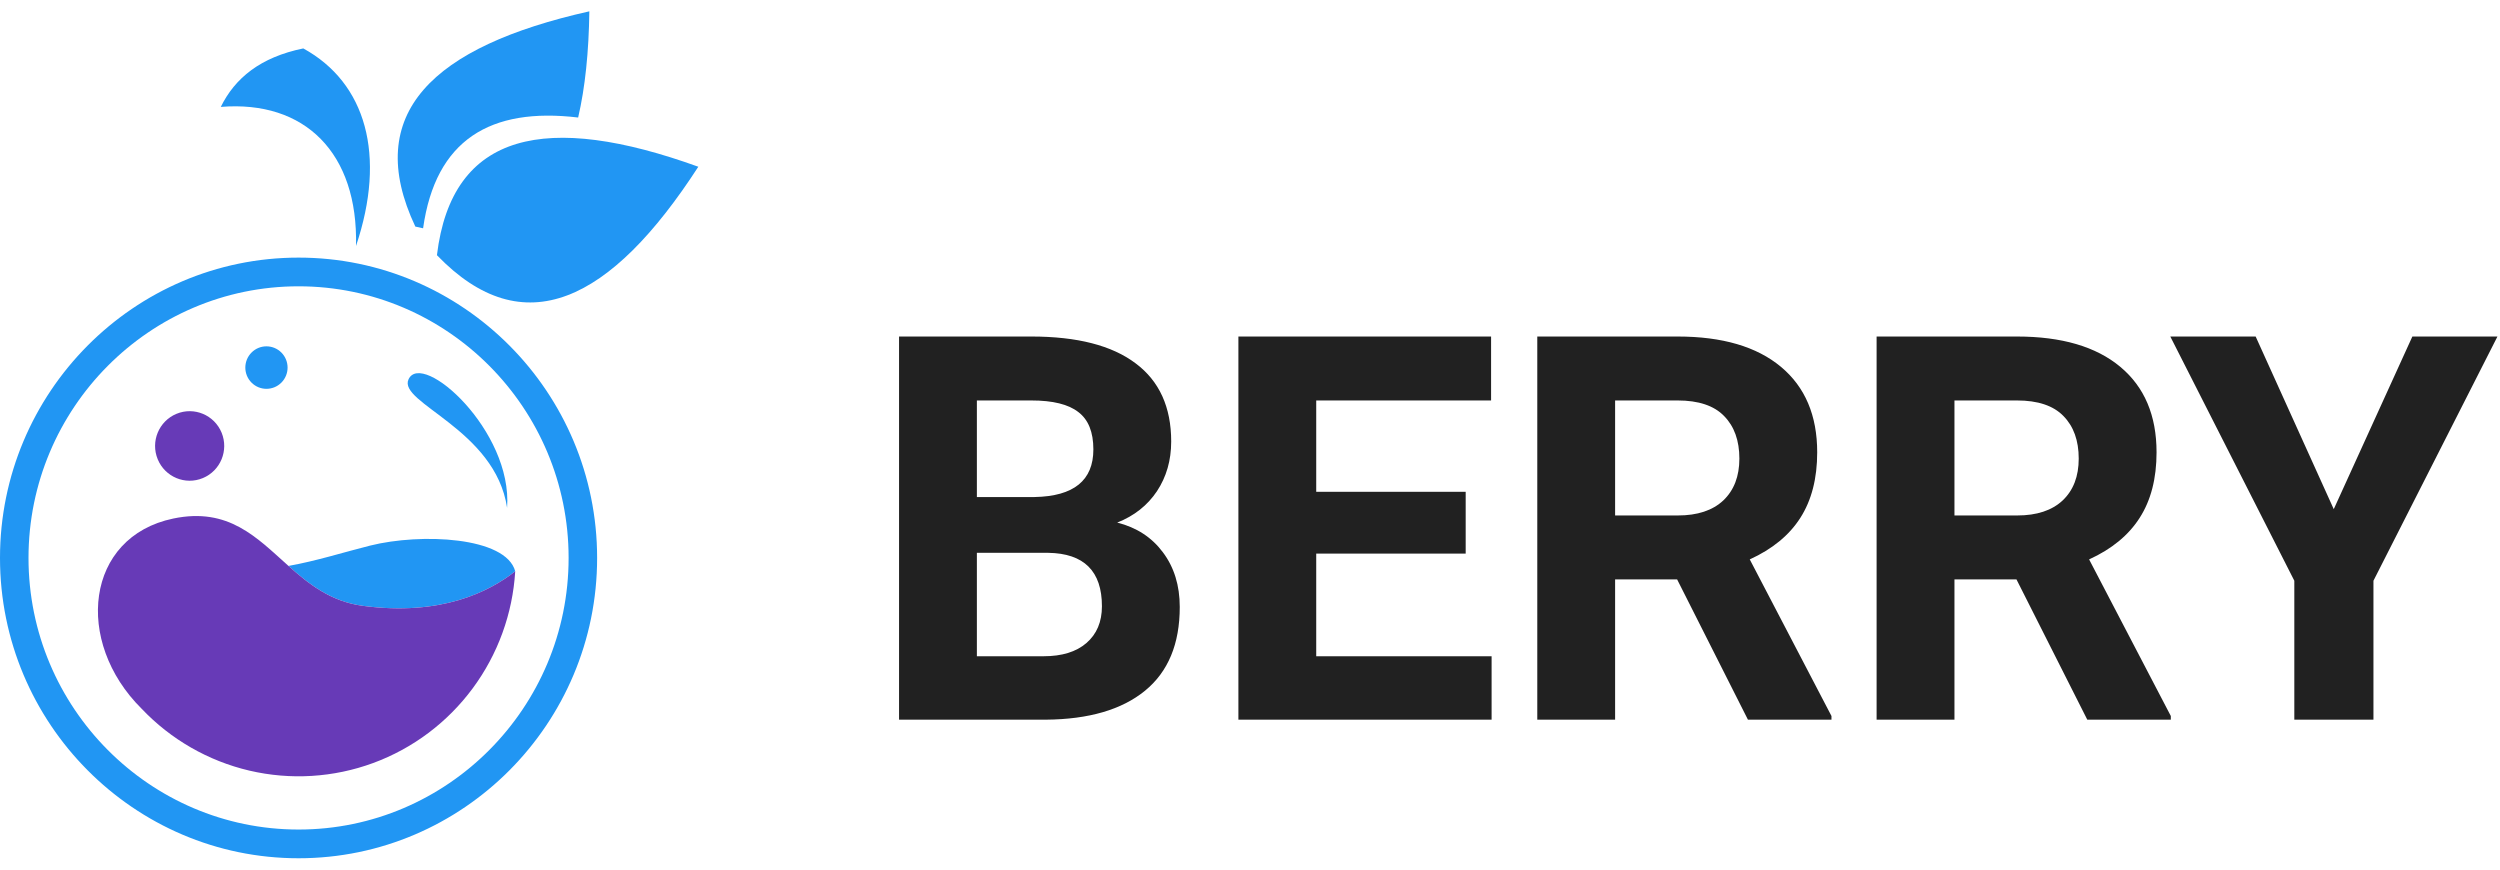
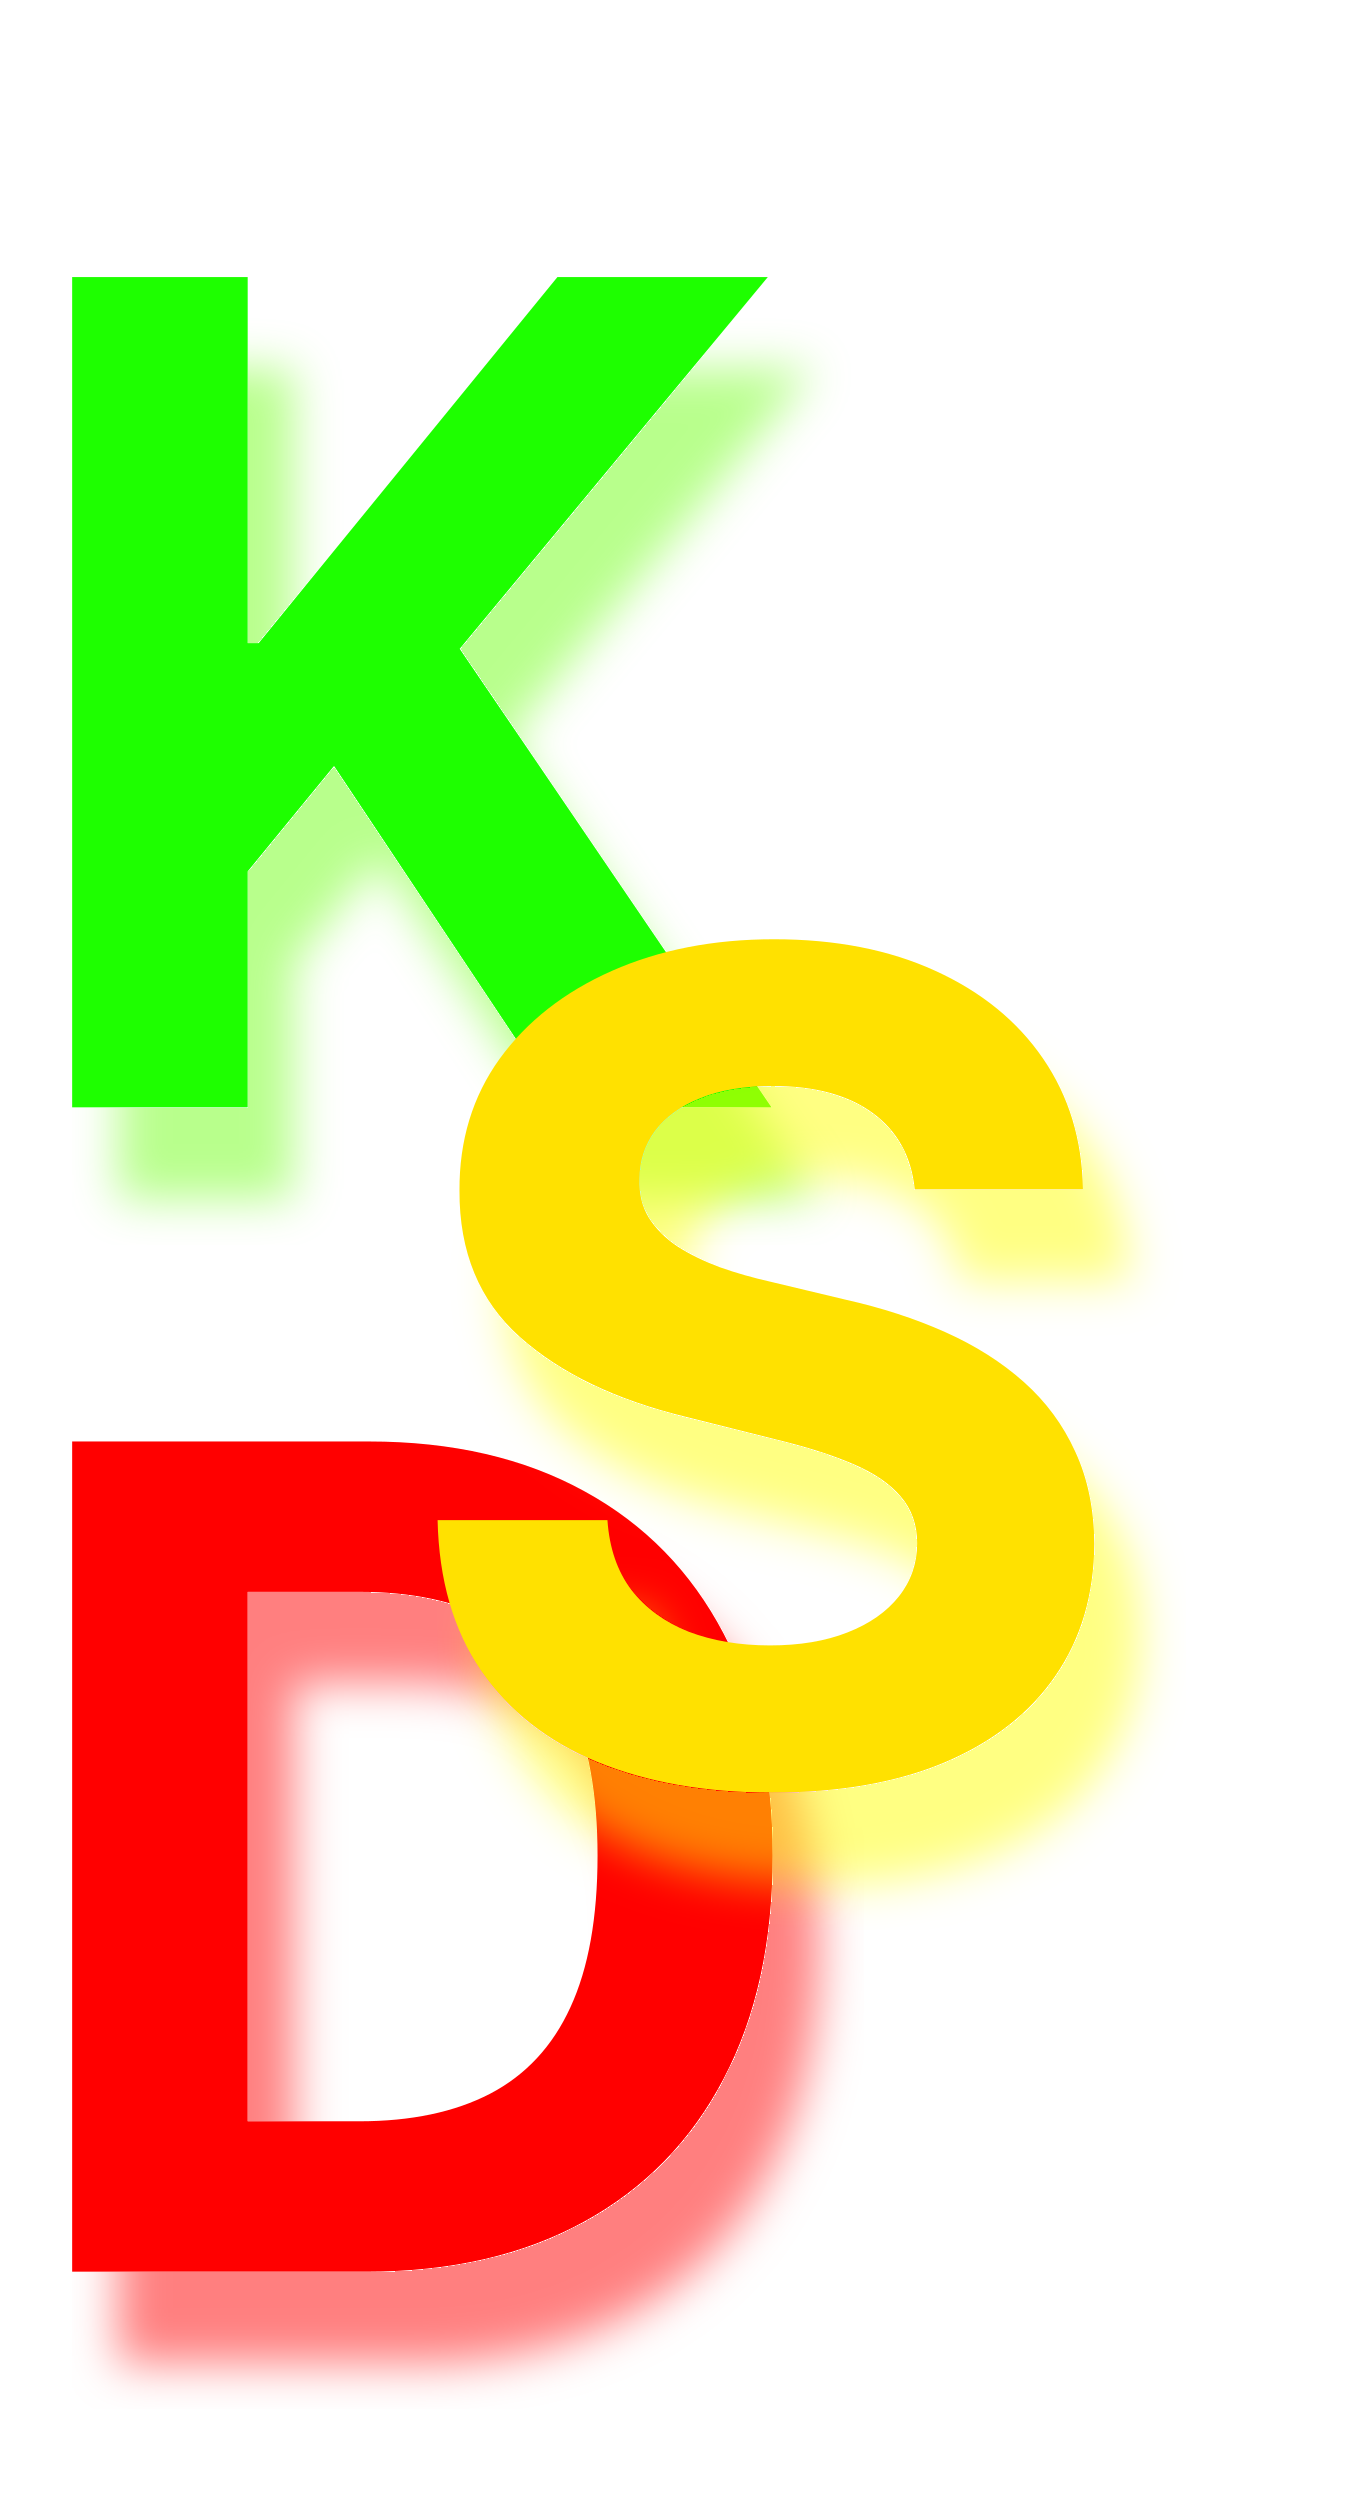
- <svg xmlns="http://www.w3.org/2000/svg" width="92" height="32" viewBox="0 0 92 32" fill="none">
-   <path d="M33.085 26.484V12.384H37.954C39.641 12.384 40.92 12.713 41.792 13.372C42.664 14.024 43.1 14.982 43.1 16.248C43.1 16.939 42.925 17.549 42.575 18.078C42.225 18.601 41.738 18.985 41.114 19.231C41.827 19.411 42.387 19.776 42.795 20.325C43.208 20.874 43.415 21.545 43.415 22.339C43.415 23.695 42.989 24.721 42.136 25.419C41.283 26.116 40.067 26.471 38.489 26.484H33.085ZM35.949 20.344V24.15H38.403C39.078 24.15 39.603 23.989 39.978 23.666C40.36 23.337 40.551 22.885 40.551 22.31C40.551 21.019 39.892 20.364 38.575 20.344H35.949ZM35.949 18.291H38.069C39.514 18.265 40.236 17.681 40.236 16.538C40.236 15.899 40.051 15.441 39.682 15.163C39.319 14.879 38.743 14.737 37.954 14.737H35.949V18.291ZM53.937 20.373H48.437V24.15H54.891V26.484H45.573V12.384H54.872V14.737H48.437V18.098H53.937V20.373ZM61.718 21.322H59.436V26.484H56.572V12.384H61.736C63.379 12.384 64.645 12.755 65.537 13.498C66.428 14.24 66.873 15.289 66.873 16.645C66.873 17.607 66.666 18.411 66.253 19.056C65.846 19.695 65.225 20.206 64.391 20.586L67.398 26.349V26.484H64.324L61.718 21.322ZM59.436 18.969H61.746C62.466 18.969 63.023 18.785 63.417 18.417C63.811 18.043 64.009 17.529 64.009 16.877C64.009 16.212 63.821 15.689 63.446 15.309C63.077 14.928 62.507 14.737 61.736 14.737H59.436V18.969ZM74.206 21.322H71.924V26.484H69.059V12.384H74.225C75.867 12.384 77.134 12.755 78.025 13.498C78.916 14.24 79.361 15.289 79.361 16.645C79.361 17.607 79.154 18.411 78.74 19.056C78.333 19.695 77.713 20.206 76.879 20.586L79.886 26.349V26.484H76.812L74.206 21.322ZM71.924 18.969H74.234C74.953 18.969 75.51 18.785 75.905 18.417C76.3 18.043 76.497 17.529 76.497 16.877C76.497 16.212 76.309 15.689 75.934 15.309C75.564 14.928 74.995 14.737 74.225 14.737H71.924V18.969ZM85.882 18.737L88.775 12.384H91.906L87.343 21.371V26.484H84.431V21.371L79.867 12.384H83.008L85.882 18.737Z" fill="#212121" />
-   <path d="M10.987 31.584C4.928 31.584 0 26.626 0 20.532C0 14.438 4.929 9.48 10.987 9.48C17.045 9.48 21.974 14.438 21.974 20.532C21.974 26.626 17.046 31.584 10.987 31.584ZM10.987 10.536C5.508 10.536 1.049 15.02 1.049 20.532C1.049 26.044 5.508 30.527 10.987 30.527C16.466 30.527 20.925 26.043 20.925 20.531C20.925 15.019 16.467 10.536 10.987 10.536Z" fill="#2196F3" />
-   <path d="M18.96 21.023C18.618 19.748 15.485 19.611 13.62 20.078C12.644 20.323 11.646 20.643 10.616 20.826C11.37 21.499 12.179 22.135 13.34 22.293C16.221 22.684 18.011 21.775 18.96 21.023Z" fill="#2196F3" />
-   <path d="M13.34 22.293C12.176 22.135 11.37 21.499 10.616 20.826C9.45 19.786 8.413 18.658 6.377 19.082C3.141 19.757 2.715 23.608 5.214 26.083C6.287 27.213 7.665 28.004 9.178 28.359C10.691 28.713 12.274 28.616 13.733 28.079C15.192 27.542 16.464 26.588 17.392 25.335C18.321 24.082 18.866 22.584 18.96 21.023C18.011 21.775 16.221 22.684 13.34 22.293Z" fill="#673AB7" />
-   <path d="M15.034 13.959C14.63 14.829 18.23 15.796 18.661 18.688C18.869 15.841 15.534 12.882 15.034 13.959Z" fill="#2196F3" />
-   <path d="M7.466 17.593C8.115 17.323 8.423 16.575 8.155 15.922C7.886 15.269 7.142 14.959 6.493 15.229C5.844 15.5 5.535 16.248 5.804 16.901C6.073 17.554 6.817 17.864 7.466 17.593Z" fill="#673AB7" />
-   <path d="M10.355 14.08C10.659 13.775 10.659 13.28 10.355 12.974C10.051 12.669 9.559 12.669 9.256 12.974C8.952 13.28 8.952 13.775 9.256 14.08C9.559 14.385 10.051 14.385 10.355 14.08Z" fill="#2196F3" />
-   <path d="M13.101 9.052C14.225 5.715 13.47 3.049 11.161 1.782C9.584 2.105 8.647 2.873 8.125 3.934C11.22 3.682 13.184 5.63 13.101 9.052Z" fill="#2196F3" />
-   <path d="M25.698 6.136C20.139 4.129 16.63 4.818 16.079 9.391C19.265 12.697 22.474 11.115 25.698 6.136Z" fill="#2196F3" />
-   <path d="M21.276 4.325C21.534 3.217 21.668 1.908 21.688 0.417C15.923 1.709 13.322 4.177 15.284 8.338C15.382 8.362 15.475 8.381 15.57 8.401C16.028 5.144 18.046 3.938 21.276 4.325Z" fill="#2196F3" />
+ <svg xmlns="http://www.w3.org/2000/svg" width="118" height="219" viewBox="0 0 118 219" fill="none">
+   <g filter="url(#filter0_d_458_12)">
+     <path d="M6.321 97V24.273H21.697V56.34H22.656L48.828 24.273H67.258L40.27 56.837L67.578 97H49.183L29.261 67.099L21.697 76.332V97H6.321Z" fill="#1EFF00" />
+   </g>
+   <g filter="url(#filter1_d_458_12)">
+     <path d="M32.102 199H6.321V126.273H32.315C39.631 126.273 45.928 127.729 51.207 130.641C56.487 133.529 60.547 137.684 63.388 143.105C66.252 148.527 67.685 155.013 67.685 162.565C67.685 170.141 66.252 176.652 63.388 182.097C60.547 187.542 56.463 191.72 51.136 194.632C45.833 197.544 39.489 199 32.102 199ZM21.697 185.825H31.463C36.008 185.825 39.832 185.02 42.933 183.411C46.058 181.777 48.402 179.256 49.965 175.847C51.551 172.414 52.344 167.987 52.344 162.565C52.344 157.191 51.551 152.8 49.965 149.391C48.402 145.982 46.07 143.472 42.969 141.862C39.867 140.252 36.044 139.447 31.499 139.447H21.697V185.825Z" fill="#FF0000" />
+   </g>
+   <g filter="url(#filter2_d_458_12)">
+     <path d="M80.13 104.189C79.846 101.324 78.626 99.099 76.472 97.513C74.318 95.927 71.394 95.133 67.701 95.133C65.191 95.133 63.072 95.489 61.344 96.199C59.616 96.885 58.29 97.844 57.367 99.075C56.467 100.306 56.017 101.703 56.017 103.266C55.97 104.568 56.242 105.704 56.834 106.675C57.45 107.645 58.29 108.486 59.355 109.196C60.421 109.883 61.652 110.486 63.049 111.007C64.445 111.504 65.937 111.93 67.523 112.286L74.057 113.848C77.23 114.558 80.141 115.505 82.793 116.689C85.445 117.873 87.741 119.329 89.682 121.057C91.624 122.785 93.127 124.821 94.192 127.165C95.281 129.509 95.838 132.196 95.861 135.226C95.838 139.677 94.701 143.536 92.452 146.803C90.227 150.046 87.007 152.567 82.793 154.366C78.603 156.142 73.548 157.03 67.63 157.03C61.758 157.03 56.645 156.13 52.289 154.331C47.956 152.532 44.571 149.868 42.133 146.341C39.718 142.79 38.451 138.398 38.333 133.166H53.212C53.378 135.605 54.076 137.641 55.307 139.274C56.562 140.884 58.231 142.103 60.314 142.932C62.421 143.737 64.8 144.139 67.452 144.139C70.056 144.139 72.317 143.76 74.235 143.003C76.176 142.245 77.679 141.192 78.745 139.842C79.81 138.493 80.343 136.942 80.343 135.19C80.343 133.557 79.857 132.184 78.887 131.071C77.94 129.958 76.543 129.011 74.696 128.23C72.874 127.449 70.636 126.739 67.985 126.099L60.066 124.111C53.934 122.619 49.093 120.287 45.541 117.115C41.99 113.943 40.227 109.67 40.25 104.295C40.227 99.892 41.399 96.045 43.766 92.754C46.157 89.463 49.436 86.895 53.603 85.048C57.769 83.202 62.504 82.278 67.807 82.278C73.205 82.278 77.916 83.202 81.941 85.048C85.989 86.895 89.138 89.463 91.387 92.754C93.636 96.045 94.796 99.856 94.867 104.189H80.13Z" fill="#FFE100" />
+   </g>
+   <defs>
+     <filter id="filter0_d_458_12" x="6.32" y="24.273" width="69.258" height="84.727" filterUnits="userSpaceOnUse" color-interpolation-filters="sRGB">
+       <feFlood flood-opacity="0" result="BackgroundImageFix" />
+       <feColorMatrix in="SourceAlpha" type="matrix" values="0 0 0 0 0 0 0 0 0 0 0 0 0 0 0 0 0 0 127 0" result="hardAlpha" />
+       <feOffset dx="4" dy="8" />
+       <feGaussianBlur stdDeviation="2" />
+       <feComposite in2="hardAlpha" operator="out" />
+       <feColorMatrix type="matrix" values="0 0 0 0 0.383 0 0 0 0 1 0 0 0 0 0 0 0 0 0.45 0" />
+       <feBlend mode="normal" in2="BackgroundImageFix" result="effect1_dropShadow_458_12" />
+       <feBlend mode="normal" in="SourceGraphic" in2="effect1_dropShadow_458_12" result="shape" />
+     </filter>
+     <filter id="filter1_d_458_12" x="6.32" y="126.273" width="69.363" height="84.727" filterUnits="userSpaceOnUse" color-interpolation-filters="sRGB">
+       <feFlood flood-opacity="0" result="BackgroundImageFix" />
+       <feColorMatrix in="SourceAlpha" type="matrix" values="0 0 0 0 0 0 0 0 0 0 0 0 0 0 0 0 0 0 127 0" result="hardAlpha" />
+       <feOffset dx="4" dy="8" />
+       <feGaussianBlur stdDeviation="2" />
+       <feComposite in2="hardAlpha" operator="out" />
+       <feColorMatrix type="matrix" values="0 0 0 0 1 0 0 0 0 0 0 0 0 0 0 0 0 0 0.5 0" />
+       <feBlend mode="normal" in2="BackgroundImageFix" result="effect1_dropShadow_458_12" />
+       <feBlend mode="normal" in="SourceGraphic" in2="effect1_dropShadow_458_12" result="shape" />
+     </filter>
+     <filter id="filter2_d_458_12" x="38.332" y="82.279" width="65.527" height="86.75" filterUnits="userSpaceOnUse" color-interpolation-filters="sRGB">
+       <feFlood flood-opacity="0" result="BackgroundImageFix" />
+       <feColorMatrix in="SourceAlpha" type="matrix" values="0 0 0 0 0 0 0 0 0 0 0 0 0 0 0 0 0 0 127 0" result="hardAlpha" />
+       <feOffset dx="4" dy="8" />
+       <feGaussianBlur stdDeviation="2" />
+       <feComposite in2="hardAlpha" operator="out" />
+       <feColorMatrix type="matrix" values="0 0 0 0 1 0 0 0 0 1 0 0 0 0 0.025 0 0 0 0.5 0" />
+       <feBlend mode="normal" in2="BackgroundImageFix" result="effect1_dropShadow_458_12" />
+       <feBlend mode="normal" in="SourceGraphic" in2="effect1_dropShadow_458_12" result="shape" />
+     </filter>
+   </defs>
</svg>
